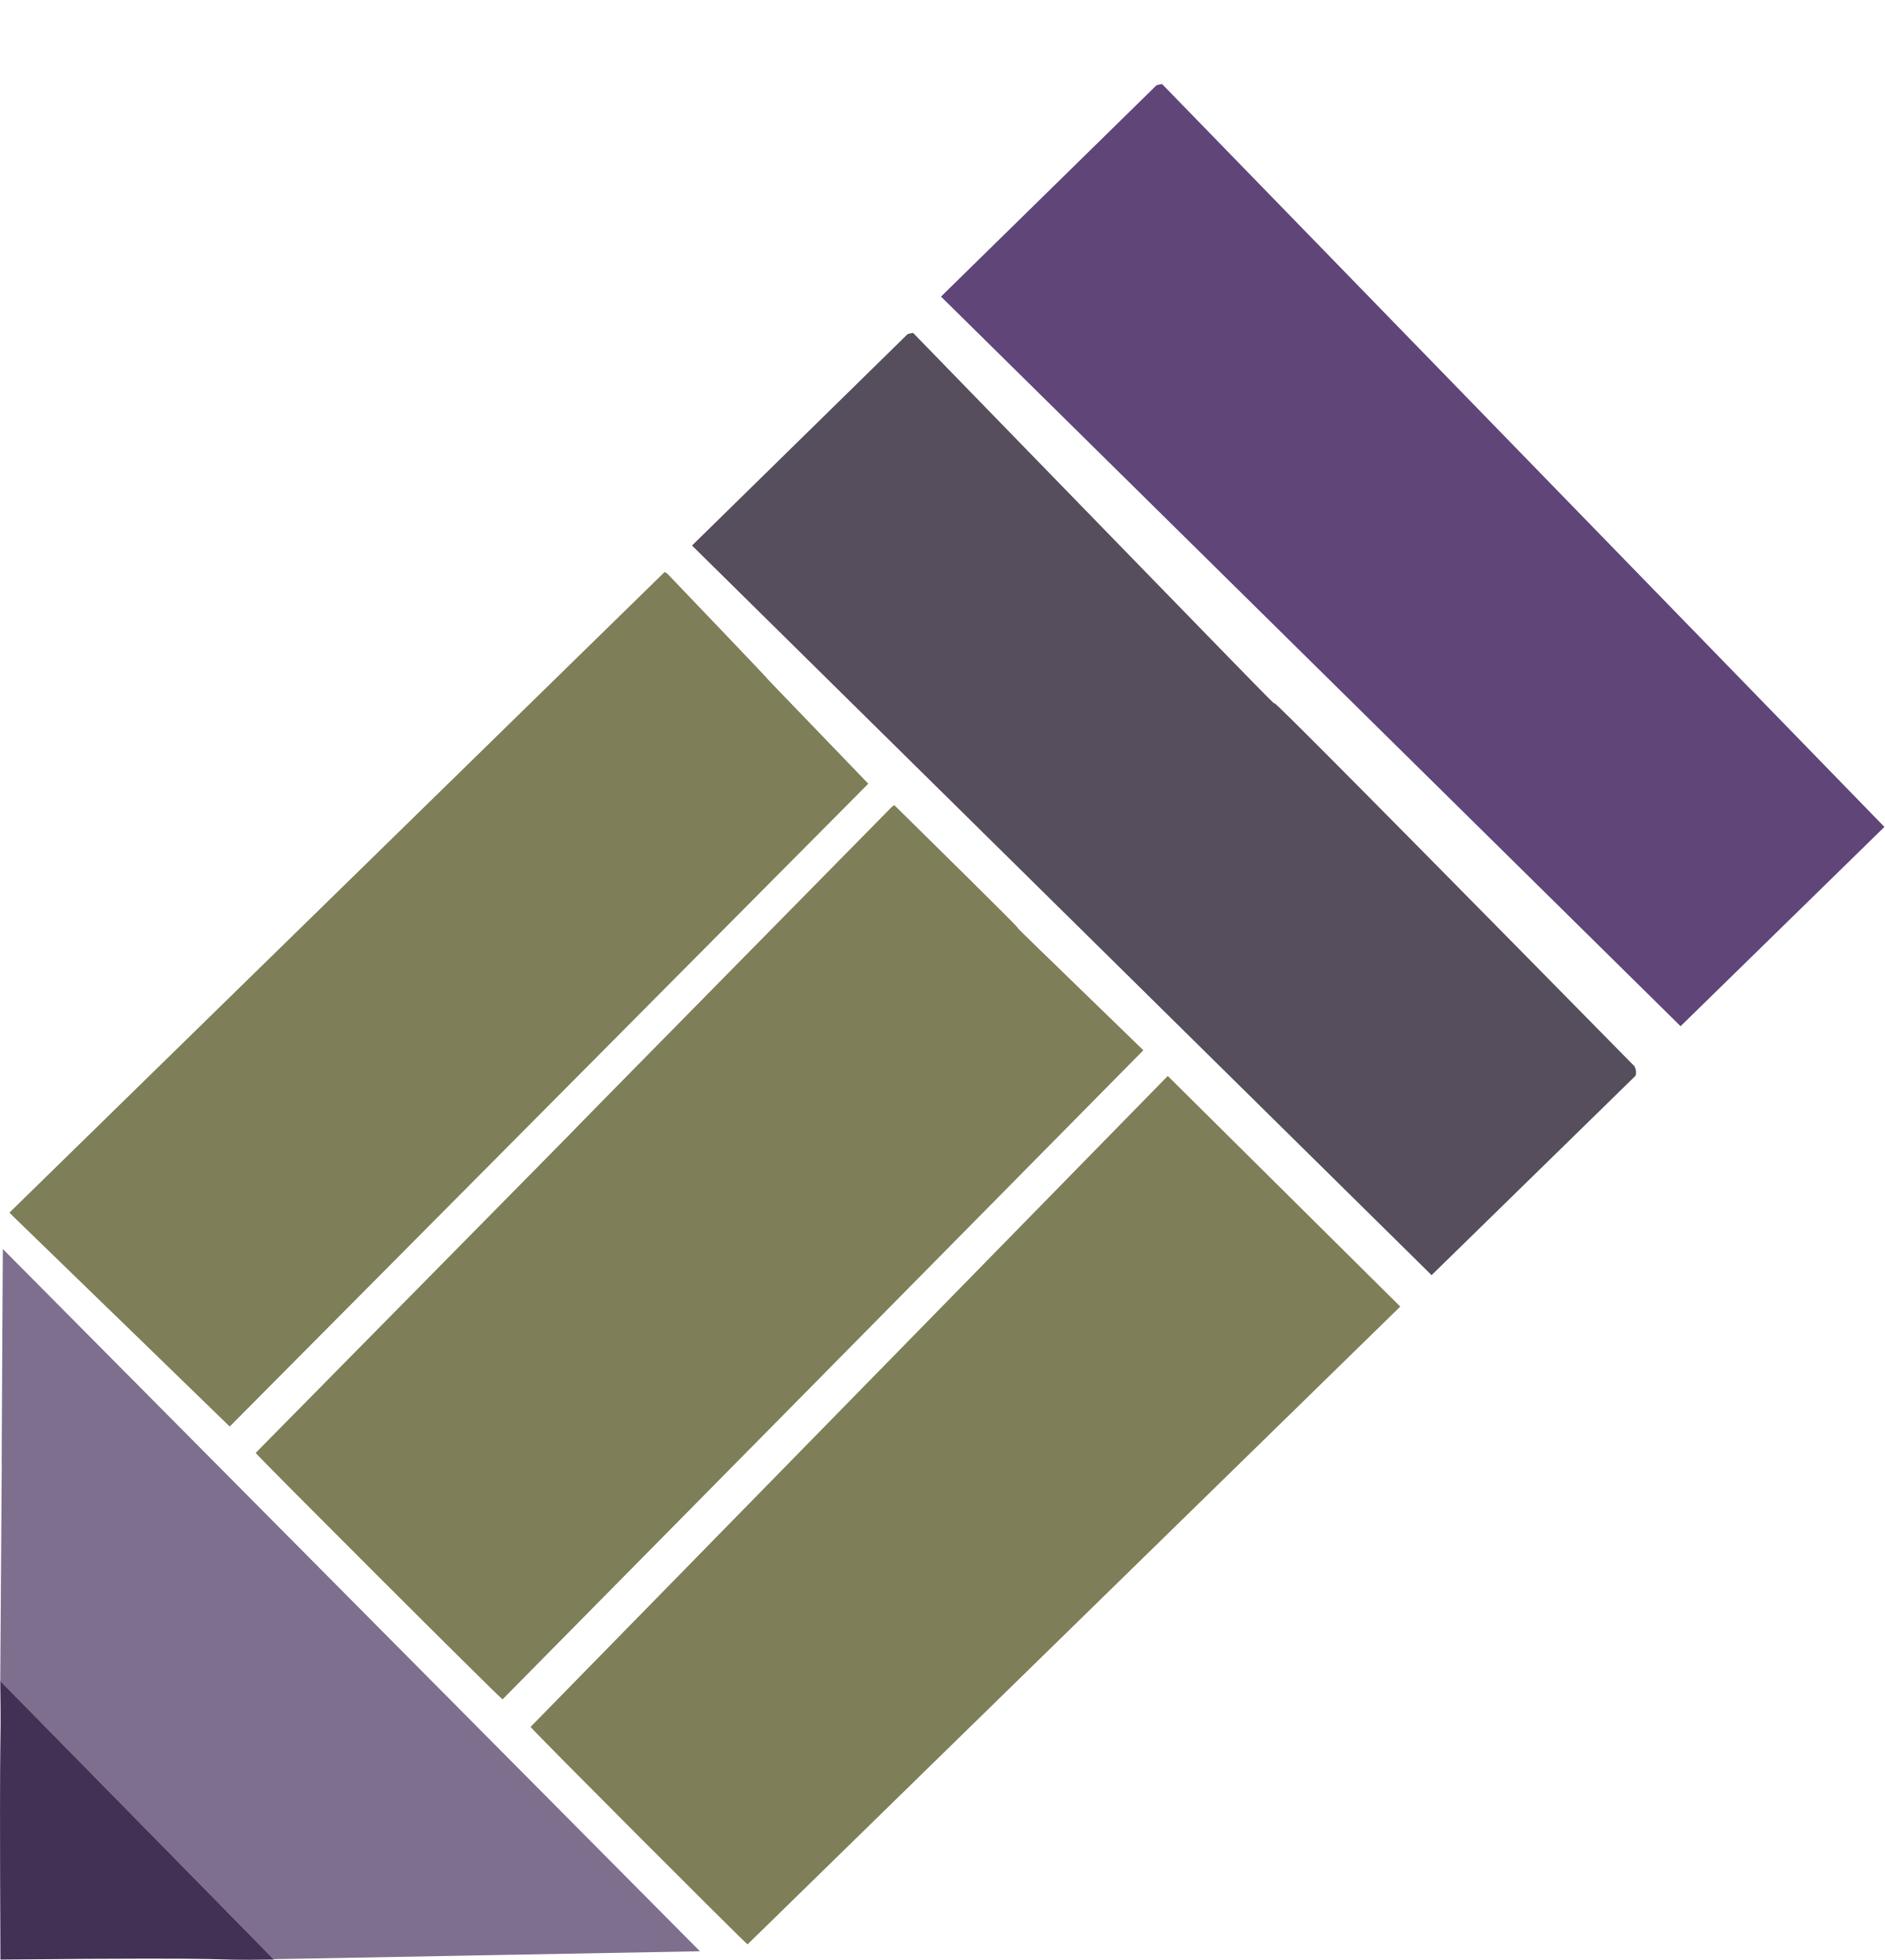
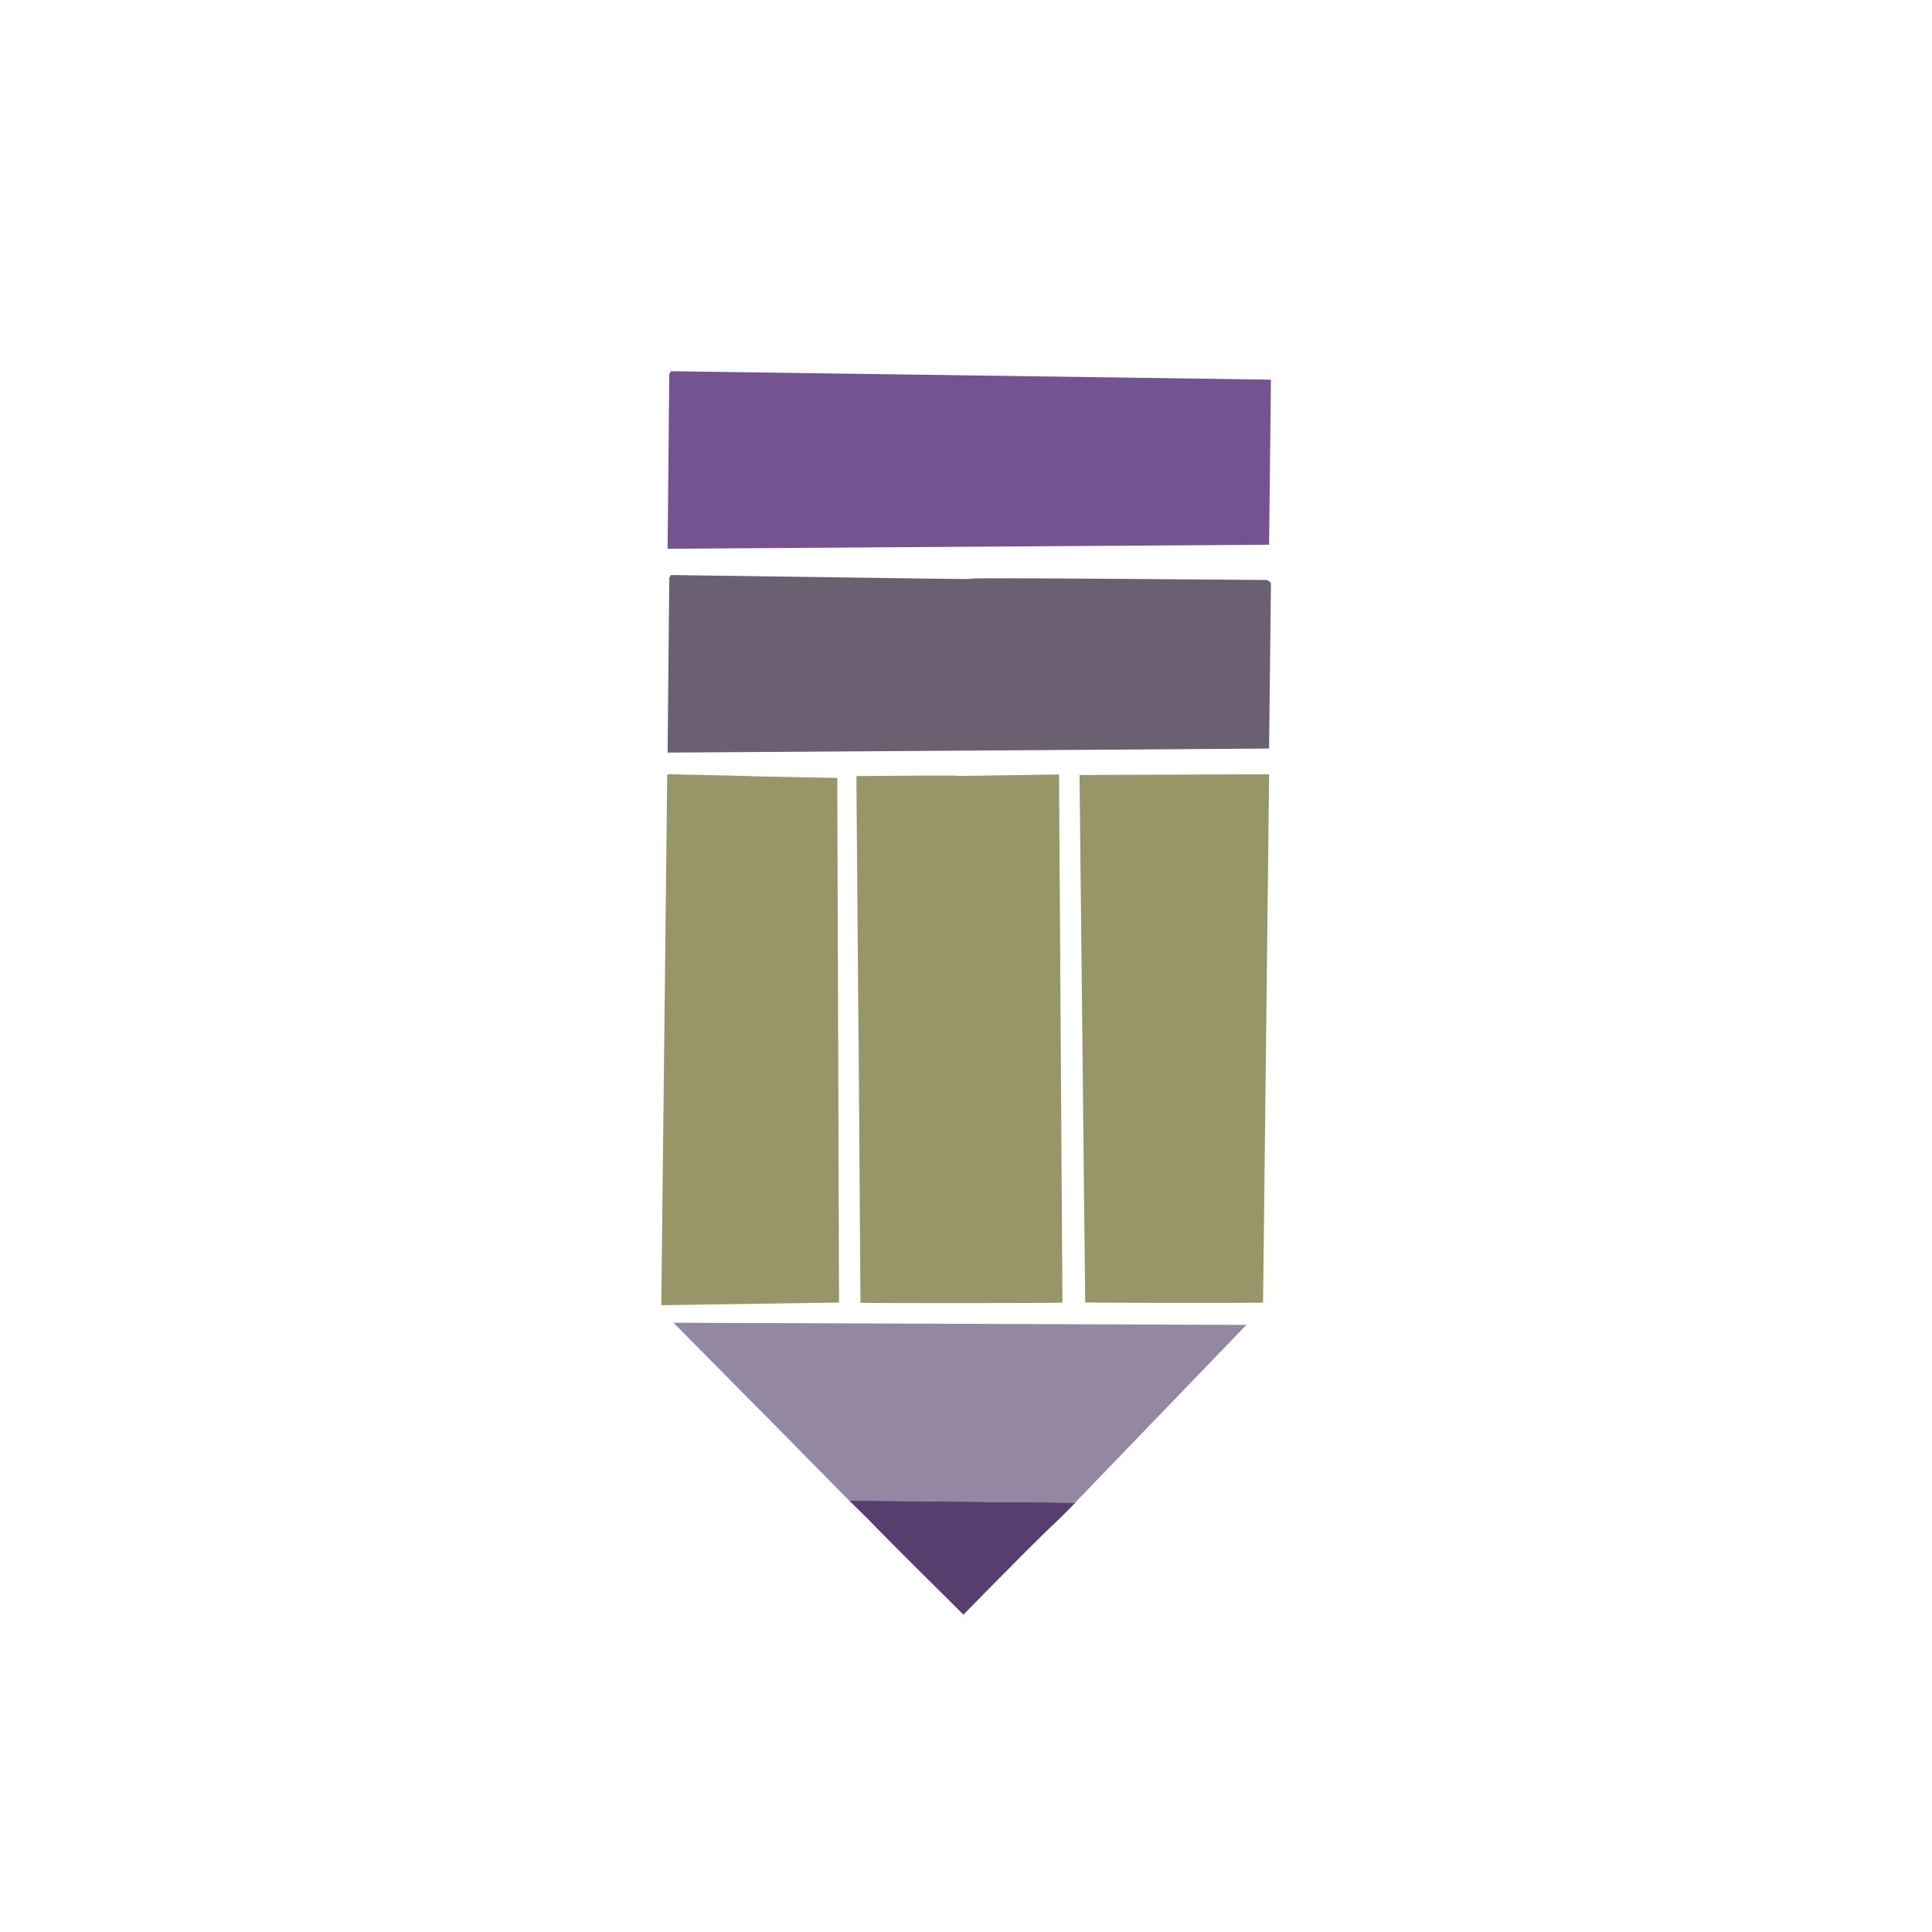
- <svg xmlns="http://www.w3.org/2000/svg" id="svg5894" version="1.1" viewBox="0 0 3.187 3.315" height="3.315mm" width="3.187mm">
-   <defs id="defs5888" />
-   <g id="layer1">
-     <g style="stroke-width:2.264" id="g6491" transform="matrix(0.155832,0,0,-0.155832,-48.52317,187.3886)">
-       <path d="m 311.384,1184.265 c 0.013,-1.007 -0.012,0.024 0.002,-3.029 2.958,0.028 2.061,-0.013 2.97,0" style="fill:#423055;fill-opacity:1;stroke:none;stroke-width:0.226" id="path6477" />
-       <path d="m 314.349,1181.24 c 4.644,0.086 0,0 4.628,0.086 l -7.565,7.622 h -1e-5 v 0 c -0.028,-4.692 0.006,-0.01 -0.028,-4.692" style="fill:#7f6f8e;fill-opacity:1;stroke:none;stroke-width:0.226" id="path6479" />
-       <path d="m 323.933,1201.58 c -2.34,-2.295 0,0 -2.34,-2.295 8.026,-7.919 0,0 8.026,-7.919 2.212,2.163 0,0 2.212,2.163 -7.838,8.062 0,0 -7.838,8.062 -0.021,0 -0.048,-0.01 -0.06,-0.012 z" id="path6481" style="fill:#604579;fill-opacity:1;stroke:none;stroke-width:0.226" />
-       <path d="m 321.231,1198.878 c -2.34,-2.295 0,0 -2.34,-2.295 8.026,-7.919 0,0 8.026,-7.919 2.212,2.163 0,0 2.212,2.163 0.012,0.024 0.008,0.07 -0.01,0.104 -7.828,7.959 0.01,-0.104 -7.828,7.959 -0.021,0 -0.048,-0.01 -0.06,-0.012 z" id="path6483" style="fill:#564e5c;fill-opacity:1;stroke:none;stroke-width:0.226" />
-       <path d="m 311.484,1189.343 0.042,-0.043 c 2.348,-2.279 -0.042,0.043 2.348,-2.279 6.93,6.977 0,0 6.93,6.977 -2.212,2.297 0,0 -2.177,2.276 -0.012,0.011 -0.027,0.02 -0.035,0.02 z" id="path6485" style="fill:#7e7e58;fill-opacity:1;stroke:none;stroke-width:0.226" />
-       <path d="m 321.062,1193.749 c -6.906,-7.014 0.025,0.015 -6.906,-7.014 0,-0.016 2.662,-2.675 2.679,-2.675 6.954,7.045 0,0 6.954,7.045 -2.726,2.644 0,0 -2.701,2.659 -0.005,0 -0.016,-0.01 -0.025,-0.015 z" id="path6487" style="fill:#7e7e58;fill-opacity:1;stroke:none;stroke-width:0.226" />
-       <path d="m 317.139,1183.761 c 9.7e-4,-0.016 2.34,-2.36 2.355,-2.36 7.083,6.922 0,0 7.083,6.922 -2.523,2.503 0,0 -2.523,2.503 -6.916,-7.066 0,0 -6.916,-7.066 z" id="path6489" style="fill:#7e7e58;fill-opacity:1;stroke:none;stroke-width:0.226" />
-     </g>
+ <svg xmlns="http://www.w3.org/2000/svg" version="1.0" id="svg12484" x="0px" y="0px" width="15.36px" height="15.358px" viewBox="0 0 15.36 15.358" enable-background="new 0 0 15.36 15.358" xml:space="preserve">
+   <defs id="defs881" />
+   <g style="stroke-width:2.264" id="g6491" transform="matrix(0.29991,-0.29991,-0.29991,-0.29991,268.5362,460.4892)">
+     <path d="m 311.384,1184.265 c 0.013,-1.007 -0.012,0.024 0.002,-3.029 2.958,0.028 2.061,-0.013 2.97,0" style="fill:#563f6f;fill-opacity:1;stroke:none;stroke-width:0.226" id="path6477" />
+     <path d="m 314.349,1181.24 c 4.644,0.086 0,0 4.628,0.086 l -7.565,7.622 h -1e-5 v 0 c -0.028,-4.692 0.006,-0.01 -0.028,-4.692" style="fill:#9487a1;fill-opacity:1;stroke:none;stroke-width:0.226" id="path6479" />
+     <path d="m 323.933,1201.58 c -2.34,-2.295 0,0 -2.34,-2.295 8.026,-7.919 0,0 8.026,-7.919 2.212,2.163 0,0 2.212,2.163 -7.838,8.062 0,0 -7.838,8.062 -0.021,0 -0.048,-0.01 -0.06,-0.012 z" id="path6481" style="fill:#745392;fill-opacity:1;stroke:none;stroke-width:0.226" />
+     <path d="m 321.231,1198.878 c -2.34,-2.295 0,0 -2.34,-2.295 8.026,-7.919 0,0 8.026,-7.919 2.212,2.163 0,0 2.212,2.163 0.012,0.024 0.008,0.07 -0.01,0.104 -7.828,7.959 0.01,-0.104 -7.828,7.959 -0.021,0 -0.048,-0.01 -0.06,-0.012 z" id="path6483" style="fill:#6a6071;fill-opacity:1;stroke:none;stroke-width:0.226" />
+     <path d="m 311.484,1189.343 0.042,-0.043 c 2.348,-2.279 -0.042,0.043 2.348,-2.279 6.93,6.977 0,0 6.93,6.977 -2.212,2.297 0,0 -2.177,2.276 -0.012,0.011 -0.027,0.02 -0.035,0.02 z" id="path6485" style="fill:#969669;fill-opacity:1;stroke:none;stroke-width:0.226" />
+     <path d="m 321.062,1193.749 c -6.906,-7.014 0.025,0.015 -6.906,-7.014 0,-0.016 2.662,-2.675 2.679,-2.675 6.954,7.045 0,0 6.954,7.045 -2.726,2.644 0,0 -2.701,2.659 -0.005,0 -0.016,-0.01 -0.025,-0.015 z" id="path6487" style="fill:#969669;fill-opacity:1;stroke:none;stroke-width:0.226" />
+     <path d="m 317.139,1183.761 c 9.7e-4,-0.016 2.34,-2.36 2.355,-2.36 7.083,6.922 0,0 7.083,6.922 -2.523,2.503 0,0 -2.523,2.503 -6.916,-7.066 0,0 -6.916,-7.066 z" id="path6489" style="fill:#969669;fill-opacity:1;stroke:none;stroke-width:0.226" />
  </g>
</svg>
